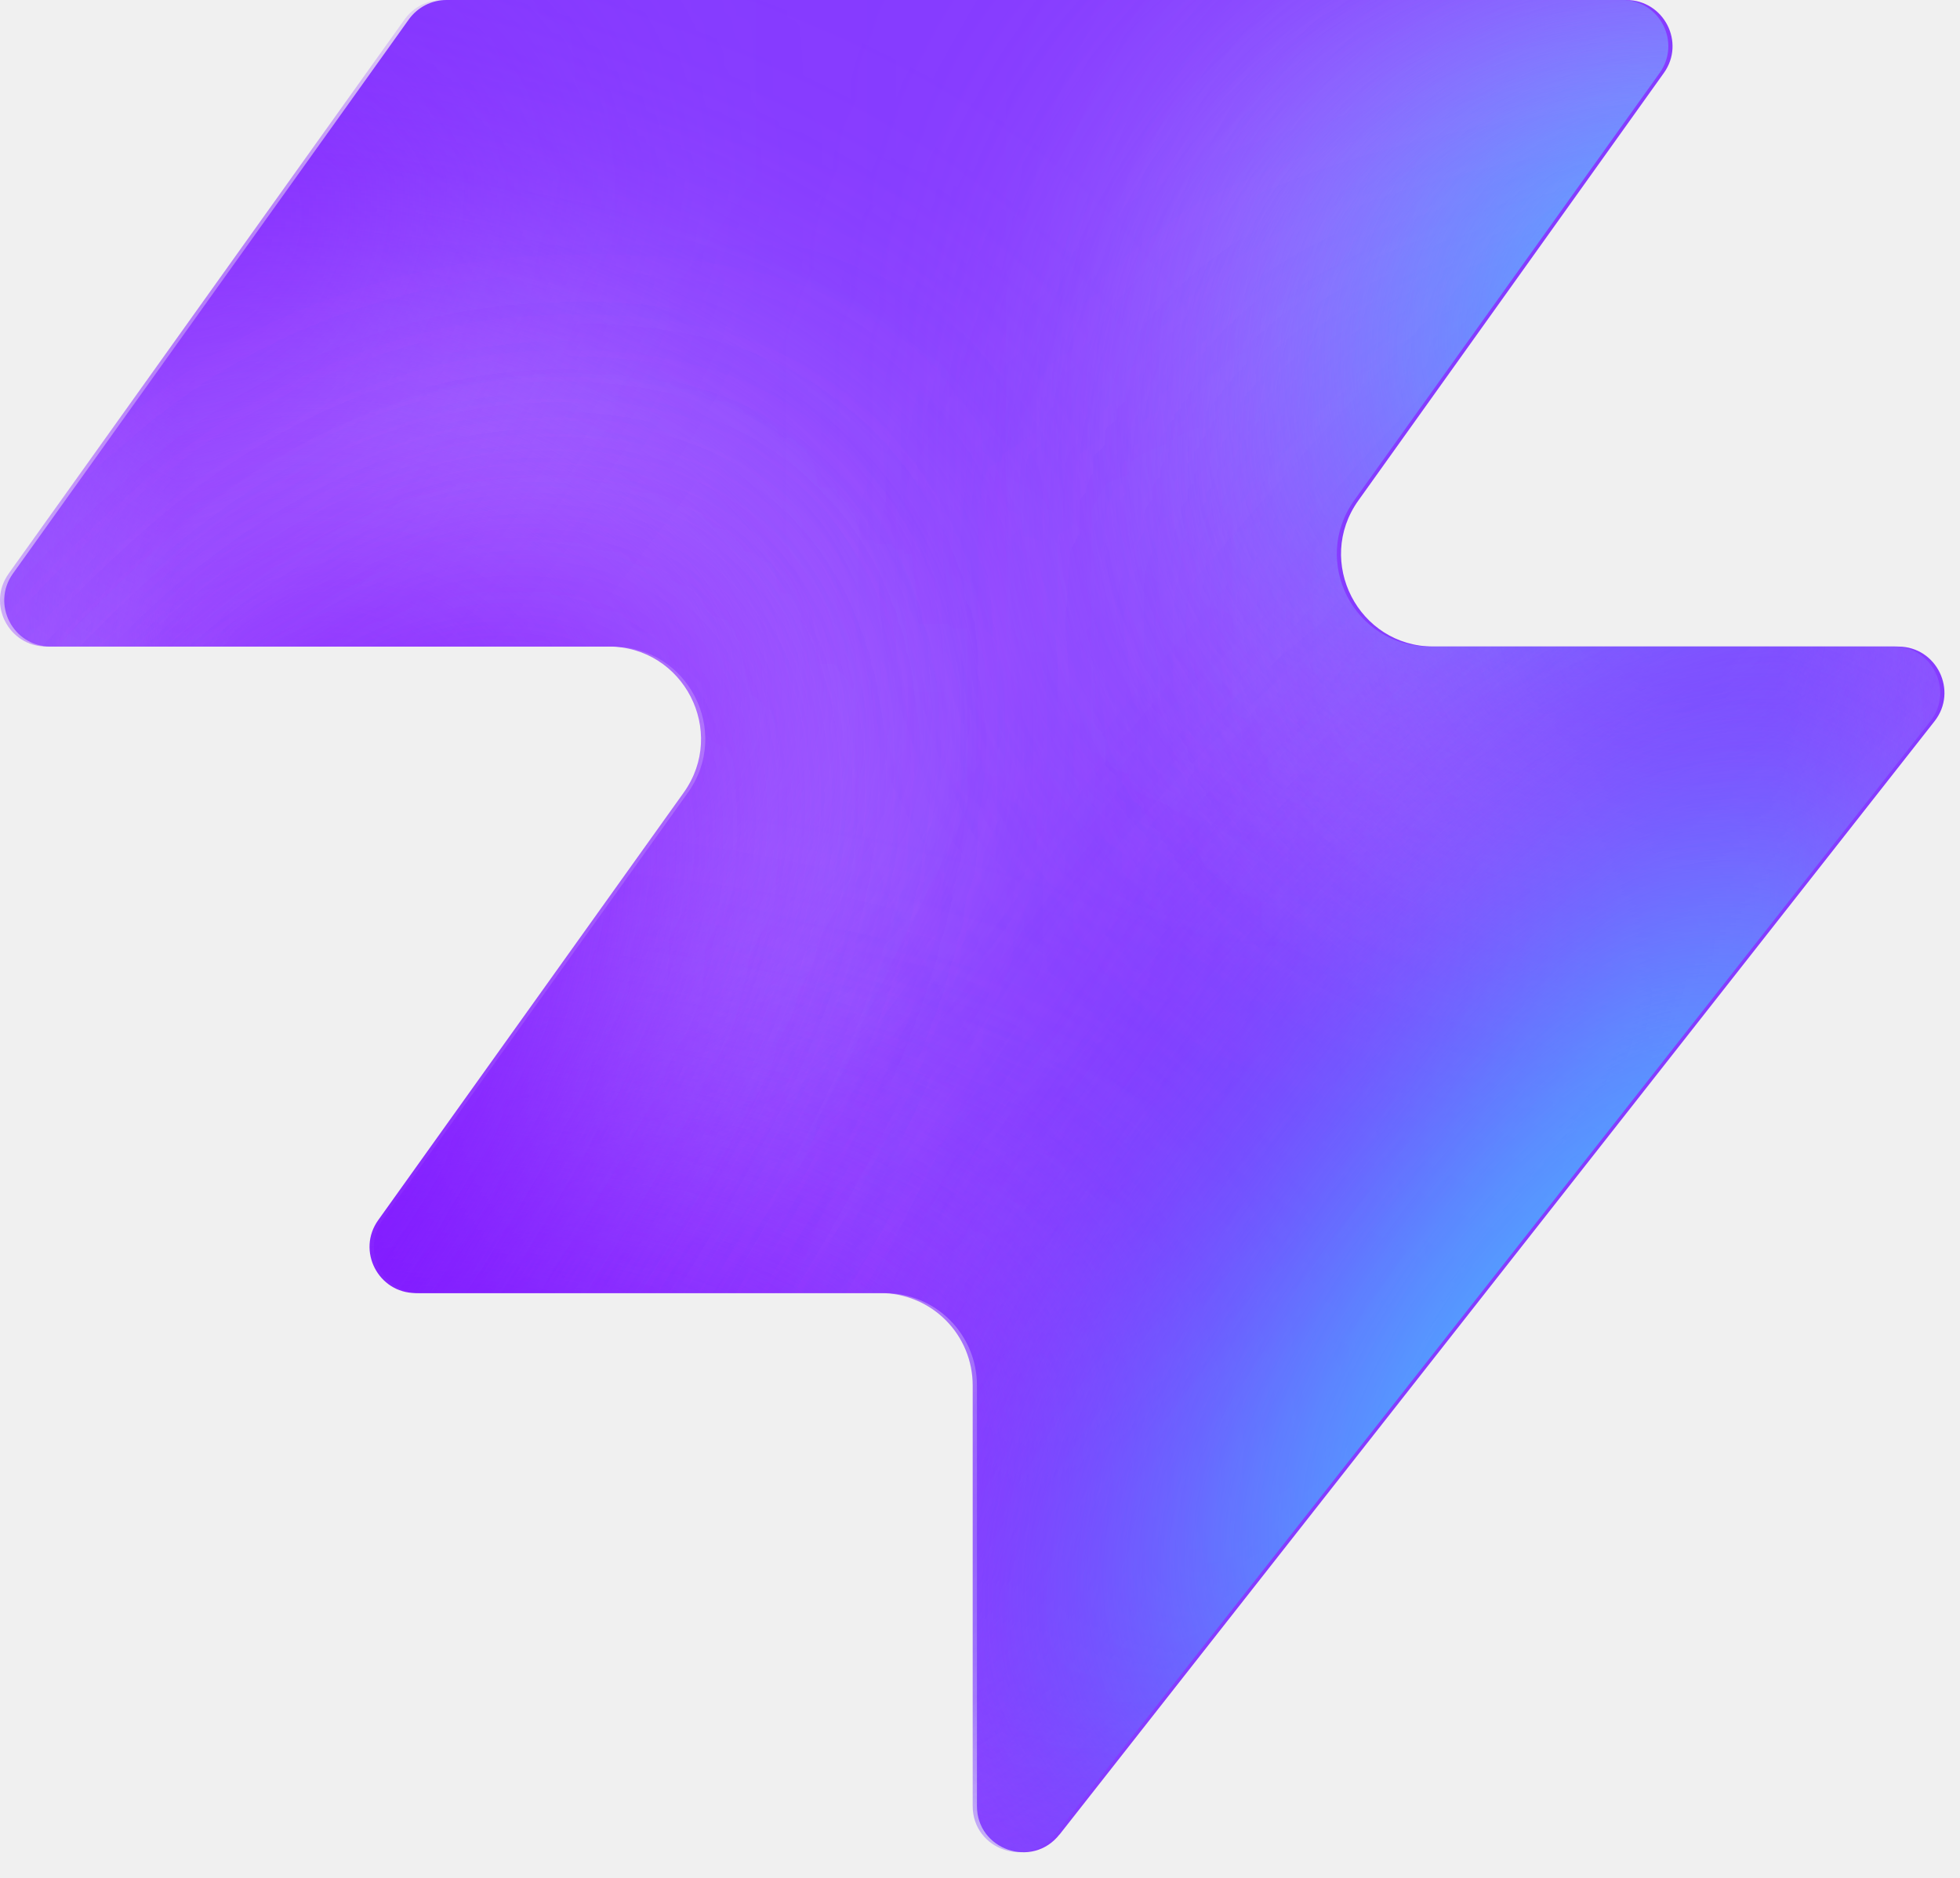
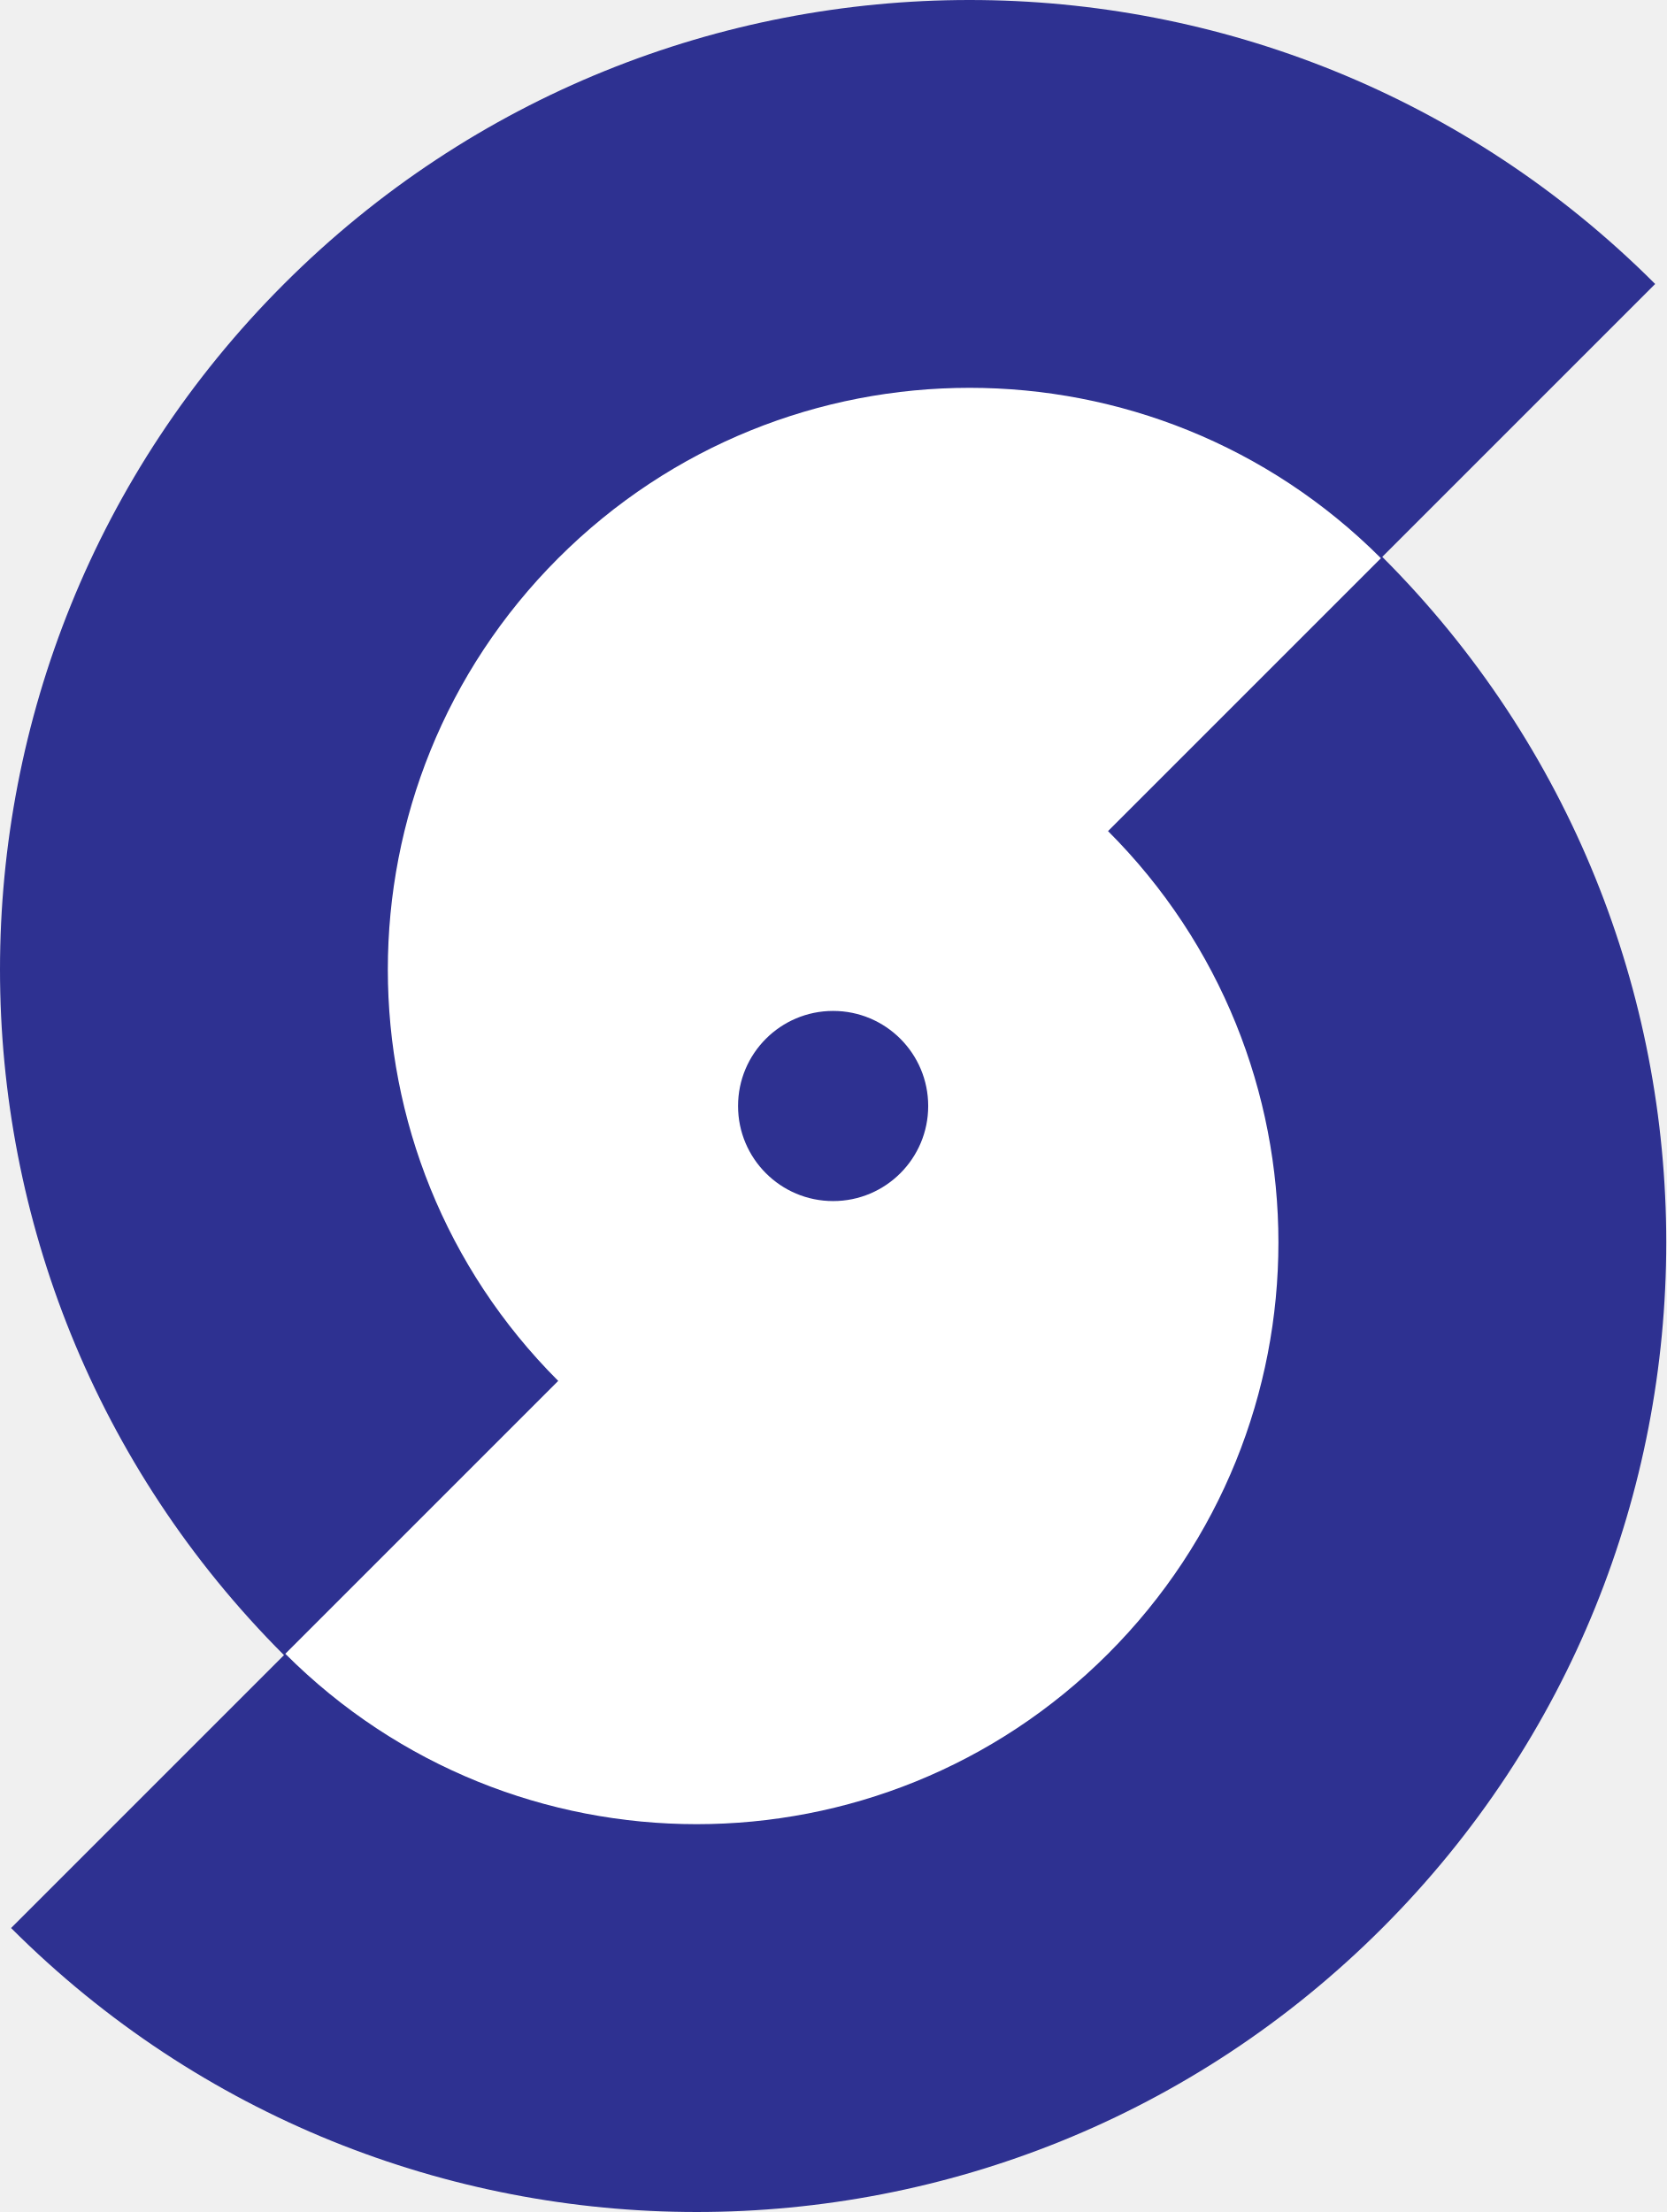
- <svg xmlns="http://www.w3.org/2000/svg" width="48" height="46" fill="none" viewBox="0 0 48 46">
-   <path fill="#863bff" d="M25.946 44.938c-.664.845-2.021.375-2.021-.698V33.937a2.26 2.26 0 0 0-2.262-2.262H10.287c-.92 0-1.456-1.04-.92-1.788l7.48-10.471c1.07-1.497 0-3.578-1.842-3.578H1.237c-.92 0-1.456-1.04-.92-1.788L10.013.474c.214-.297.556-.474.92-.474h28.894c.92 0 1.456 1.04.92 1.788l-7.48 10.471c-1.07 1.498 0 3.579 1.842 3.579h11.377c.943 0 1.473 1.088.89 1.83L25.947 44.94z" style="fill:#863bff;fill:color(display-p3 .525 .23 1);fill-opacity:1" />
-   <mask id="a" width="48" height="46" x="0" y="0" maskUnits="userSpaceOnUse" style="mask-type:alpha">
-     <path fill="#000" d="M25.842 44.938c-.664.844-2.021.375-2.021-.698V33.937a2.26 2.26 0 0 0-2.262-2.262H10.183c-.92 0-1.456-1.04-.92-1.788l7.48-10.471c1.07-1.498 0-3.579-1.842-3.579H1.133c-.92 0-1.456-1.04-.92-1.787L9.91.473c.214-.297.556-.474.92-.474h28.894c.92 0 1.456 1.04.92 1.788l-7.48 10.471c-1.07 1.498 0 3.578 1.842 3.578h11.377c.943 0 1.473 1.088.89 1.832L25.843 44.94z" style="fill:#000;fill-opacity:1" />
-   </mask>
-   <g mask="url(#a)">
-     <g filter="url(#b)">
-       <ellipse cx="5.508" cy="14.704" fill="#ede6ff" rx="5.508" ry="14.704" style="fill:#ede6ff;fill:color(display-p3 .927 .903 1);fill-opacity:1" transform="matrix(.00324 1 1 -.00324 -4.47 31.516)" />
-     </g>
-     <g filter="url(#c)">
-       <ellipse cx="10.399" cy="29.851" fill="#ede6ff" rx="10.399" ry="29.851" style="fill:#ede6ff;fill:color(display-p3 .927 .903 1);fill-opacity:1" transform="matrix(.00324 1 1 -.00324 -39.328 7.883)" />
-     </g>
-     <g filter="url(#d)">
-       <ellipse cx="5.508" cy="30.487" fill="#7e14ff" rx="5.508" ry="30.487" style="fill:#7e14ff;fill:color(display-p3 .492 .077 1);fill-opacity:1" transform="rotate(89.814 -25.913 -14.639)scale(1 -1)" />
-     </g>
-     <g filter="url(#e)">
-       <ellipse cx="5.508" cy="30.599" fill="#7e14ff" rx="5.508" ry="30.599" style="fill:#7e14ff;fill:color(display-p3 .492 .077 1);fill-opacity:1" transform="rotate(89.814 -32.644 -3.334)scale(1 -1)" />
-     </g>
-     <g filter="url(#f)">
-       <ellipse cx="5.508" cy="30.599" fill="#7e14ff" rx="5.508" ry="30.599" style="fill:#7e14ff;fill:color(display-p3 .492 .077 1);fill-opacity:1" transform="matrix(.00324 1 1 -.00324 -34.34 30.47)" />
-     </g>
-     <g filter="url(#g)">
-       <ellipse cx="14.072" cy="22.078" fill="#ede6ff" rx="14.072" ry="22.078" style="fill:#ede6ff;fill:color(display-p3 .927 .903 1);fill-opacity:1" transform="rotate(93.35 24.506 48.493)scale(-1 1)" />
-     </g>
-     <g filter="url(#h)">
-       <ellipse cx="3.47" cy="21.501" fill="#7e14ff" rx="3.47" ry="21.501" style="fill:#7e14ff;fill:color(display-p3 .492 .077 1);fill-opacity:1" transform="rotate(89.009 28.708 47.59)scale(-1 1)" />
-     </g>
-     <g filter="url(#i)">
-       <ellipse cx="3.47" cy="21.501" fill="#7e14ff" rx="3.47" ry="21.501" style="fill:#7e14ff;fill:color(display-p3 .492 .077 1);fill-opacity:1" transform="rotate(89.009 28.708 47.59)scale(-1 1)" />
-     </g>
-     <g filter="url(#j)">
-       <ellipse cx=".387" cy="8.972" fill="#7e14ff" rx="4.407" ry="29.108" style="fill:#7e14ff;fill:color(display-p3 .492 .077 1);fill-opacity:1" transform="rotate(39.51 .387 8.972)" />
-     </g>
-     <g filter="url(#k)">
-       <ellipse cx="47.523" cy="-6.092" fill="#7e14ff" rx="4.407" ry="29.108" style="fill:#7e14ff;fill:color(display-p3 .492 .077 1);fill-opacity:1" transform="rotate(37.892 47.523 -6.092)" />
-     </g>
-     <g filter="url(#l)">
-       <ellipse cx="41.412" cy="6.333" fill="#47bfff" rx="5.971" ry="9.665" style="fill:#47bfff;fill:color(display-p3 .28 .748 1);fill-opacity:1" transform="rotate(37.892 41.412 6.333)" />
-     </g>
-     <g filter="url(#m)">
-       <ellipse cx="-1.879" cy="38.332" fill="#7e14ff" rx="4.407" ry="29.108" style="fill:#7e14ff;fill:color(display-p3 .492 .077 1);fill-opacity:1" transform="rotate(37.892 -1.88 38.332)" />
-     </g>
-     <g filter="url(#n)">
-       <ellipse cx="-1.879" cy="38.332" fill="#7e14ff" rx="4.407" ry="29.108" style="fill:#7e14ff;fill:color(display-p3 .492 .077 1);fill-opacity:1" transform="rotate(37.892 -1.88 38.332)" />
-     </g>
-     <g filter="url(#o)">
-       <ellipse cx="35.651" cy="29.907" fill="#7e14ff" rx="4.407" ry="29.108" style="fill:#7e14ff;fill:color(display-p3 .492 .077 1);fill-opacity:1" transform="rotate(37.892 35.651 29.907)" />
-     </g>
-     <g filter="url(#p)">
-       <ellipse cx="38.418" cy="32.4" fill="#47bfff" rx="5.971" ry="15.297" style="fill:#47bfff;fill:color(display-p3 .28 .748 1);fill-opacity:1" transform="rotate(37.892 38.418 32.4)" />
-     </g>
-   </g>
+ <svg xmlns="http://www.w3.org/2000/svg" id="Layer_1" data-name="Layer 1" viewBox="0 0 528.028 700.989">
  <defs>
-     <filter id="b" width="60.045" height="41.654" x="-19.77" y="16.149" color-interpolation-filters="sRGB" filterUnits="userSpaceOnUse">
-       <feFlood flood-opacity="0" result="BackgroundImageFix" />
-       <feBlend in="SourceGraphic" in2="BackgroundImageFix" result="shape" />
-       <feGaussianBlur result="effect1_foregroundBlur_2002_17158" stdDeviation="7.659" />
-     </filter>
-     <filter id="c" width="90.34" height="51.437" x="-54.613" y="-7.533" color-interpolation-filters="sRGB" filterUnits="userSpaceOnUse">
-       <feFlood flood-opacity="0" result="BackgroundImageFix" />
-       <feBlend in="SourceGraphic" in2="BackgroundImageFix" result="shape" />
-       <feGaussianBlur result="effect1_foregroundBlur_2002_17158" stdDeviation="7.659" />
-     </filter>
-     <filter id="d" width="79.355" height="29.4" x="-49.64" y="2.03" color-interpolation-filters="sRGB" filterUnits="userSpaceOnUse">
-       <feFlood flood-opacity="0" result="BackgroundImageFix" />
-       <feBlend in="SourceGraphic" in2="BackgroundImageFix" result="shape" />
-       <feGaussianBlur result="effect1_foregroundBlur_2002_17158" stdDeviation="4.596" />
-     </filter>
-     <filter id="e" width="79.579" height="29.4" x="-45.045" y="20.029" color-interpolation-filters="sRGB" filterUnits="userSpaceOnUse">
-       <feFlood flood-opacity="0" result="BackgroundImageFix" />
-       <feBlend in="SourceGraphic" in2="BackgroundImageFix" result="shape" />
-       <feGaussianBlur result="effect1_foregroundBlur_2002_17158" stdDeviation="4.596" />
-     </filter>
-     <filter id="f" width="79.579" height="29.4" x="-43.513" y="21.178" color-interpolation-filters="sRGB" filterUnits="userSpaceOnUse">
-       <feFlood flood-opacity="0" result="BackgroundImageFix" />
-       <feBlend in="SourceGraphic" in2="BackgroundImageFix" result="shape" />
-       <feGaussianBlur result="effect1_foregroundBlur_2002_17158" stdDeviation="4.596" />
-     </filter>
-     <filter id="g" width="74.749" height="58.852" x="15.756" y="-17.901" color-interpolation-filters="sRGB" filterUnits="userSpaceOnUse">
-       <feFlood flood-opacity="0" result="BackgroundImageFix" />
-       <feBlend in="SourceGraphic" in2="BackgroundImageFix" result="shape" />
-       <feGaussianBlur result="effect1_foregroundBlur_2002_17158" stdDeviation="7.659" />
-     </filter>
-     <filter id="h" width="61.377" height="25.362" x="23.548" y="2.284" color-interpolation-filters="sRGB" filterUnits="userSpaceOnUse">
-       <feFlood flood-opacity="0" result="BackgroundImageFix" />
-       <feBlend in="SourceGraphic" in2="BackgroundImageFix" result="shape" />
-       <feGaussianBlur result="effect1_foregroundBlur_2002_17158" stdDeviation="4.596" />
-     </filter>
-     <filter id="i" width="61.377" height="25.362" x="23.548" y="2.284" color-interpolation-filters="sRGB" filterUnits="userSpaceOnUse">
-       <feFlood flood-opacity="0" result="BackgroundImageFix" />
-       <feBlend in="SourceGraphic" in2="BackgroundImageFix" result="shape" />
-       <feGaussianBlur result="effect1_foregroundBlur_2002_17158" stdDeviation="4.596" />
-     </filter>
-     <filter id="j" width="56.045" height="63.649" x="-27.636" y="-22.853" color-interpolation-filters="sRGB" filterUnits="userSpaceOnUse">
-       <feFlood flood-opacity="0" result="BackgroundImageFix" />
-       <feBlend in="SourceGraphic" in2="BackgroundImageFix" result="shape" />
-       <feGaussianBlur result="effect1_foregroundBlur_2002_17158" stdDeviation="4.596" />
-     </filter>
-     <filter id="k" width="54.814" height="64.646" x="20.116" y="-38.415" color-interpolation-filters="sRGB" filterUnits="userSpaceOnUse">
-       <feFlood flood-opacity="0" result="BackgroundImageFix" />
-       <feBlend in="SourceGraphic" in2="BackgroundImageFix" result="shape" />
-       <feGaussianBlur result="effect1_foregroundBlur_2002_17158" stdDeviation="4.596" />
-     </filter>
-     <filter id="l" width="33.541" height="35.313" x="24.641" y="-11.323" color-interpolation-filters="sRGB" filterUnits="userSpaceOnUse">
-       <feFlood flood-opacity="0" result="BackgroundImageFix" />
-       <feBlend in="SourceGraphic" in2="BackgroundImageFix" result="shape" />
-       <feGaussianBlur result="effect1_foregroundBlur_2002_17158" stdDeviation="4.596" />
-     </filter>
-     <filter id="m" width="54.814" height="64.646" x="-29.286" y="6.009" color-interpolation-filters="sRGB" filterUnits="userSpaceOnUse">
-       <feFlood flood-opacity="0" result="BackgroundImageFix" />
-       <feBlend in="SourceGraphic" in2="BackgroundImageFix" result="shape" />
-       <feGaussianBlur result="effect1_foregroundBlur_2002_17158" stdDeviation="4.596" />
-     </filter>
-     <filter id="n" width="54.814" height="64.646" x="-29.286" y="6.009" color-interpolation-filters="sRGB" filterUnits="userSpaceOnUse">
-       <feFlood flood-opacity="0" result="BackgroundImageFix" />
-       <feBlend in="SourceGraphic" in2="BackgroundImageFix" result="shape" />
-       <feGaussianBlur result="effect1_foregroundBlur_2002_17158" stdDeviation="4.596" />
-     </filter>
-     <filter id="o" width="54.814" height="64.646" x="8.244" y="-2.416" color-interpolation-filters="sRGB" filterUnits="userSpaceOnUse">
-       <feFlood flood-opacity="0" result="BackgroundImageFix" />
-       <feBlend in="SourceGraphic" in2="BackgroundImageFix" result="shape" />
-       <feGaussianBlur result="effect1_foregroundBlur_2002_17158" stdDeviation="4.596" />
-     </filter>
-     <filter id="p" width="39.409" height="43.623" x="18.713" y="10.588" color-interpolation-filters="sRGB" filterUnits="userSpaceOnUse">
-       <feFlood flood-opacity="0" result="BackgroundImageFix" />
-       <feBlend in="SourceGraphic" in2="BackgroundImageFix" result="shape" />
-       <feGaussianBlur result="effect1_foregroundBlur_2002_17158" stdDeviation="4.596" />
-     </filter>
+     <style>
+       .cls-1 {
+         fill: #2e3191;
+       }
+ 
+       .cls-2 {
+         fill: #fff;
+       }
+     </style>
  </defs>
+   <polygon class="cls-2" points="89.993 524.516 138.905 624.104 437.611 562.223 468.778 312.097 438.036 176.473 399.523 76.885 113.301 132.448 61.448 395.522 90.417 489.438 89.993 524.516" />
+   <path class="cls-1" d="M89.993,89.993c-119.99,119.99-119.99,314.533,0,434.523L3.512,610.996c119.99,119.99,314.533,119.99,434.523,0,119.99-119.99,119.99-314.533,0-434.523l86.48-86.48c-119.99-119.99-314.533-119.99-434.523,0ZM351.131,263.378c71.994,71.994,71.994,188.72,0,260.714-71.994,71.994-188.719,71.994-260.714,0l86.48-86.48c-71.994-71.994-71.994-188.72,0-260.714,71.994-71.994,188.719-71.994,260.714,0l-86.48,86.48Z" />
+   <circle class="cls-1" cx="264.014" cy="350.494" r="30.129" />
</svg>
